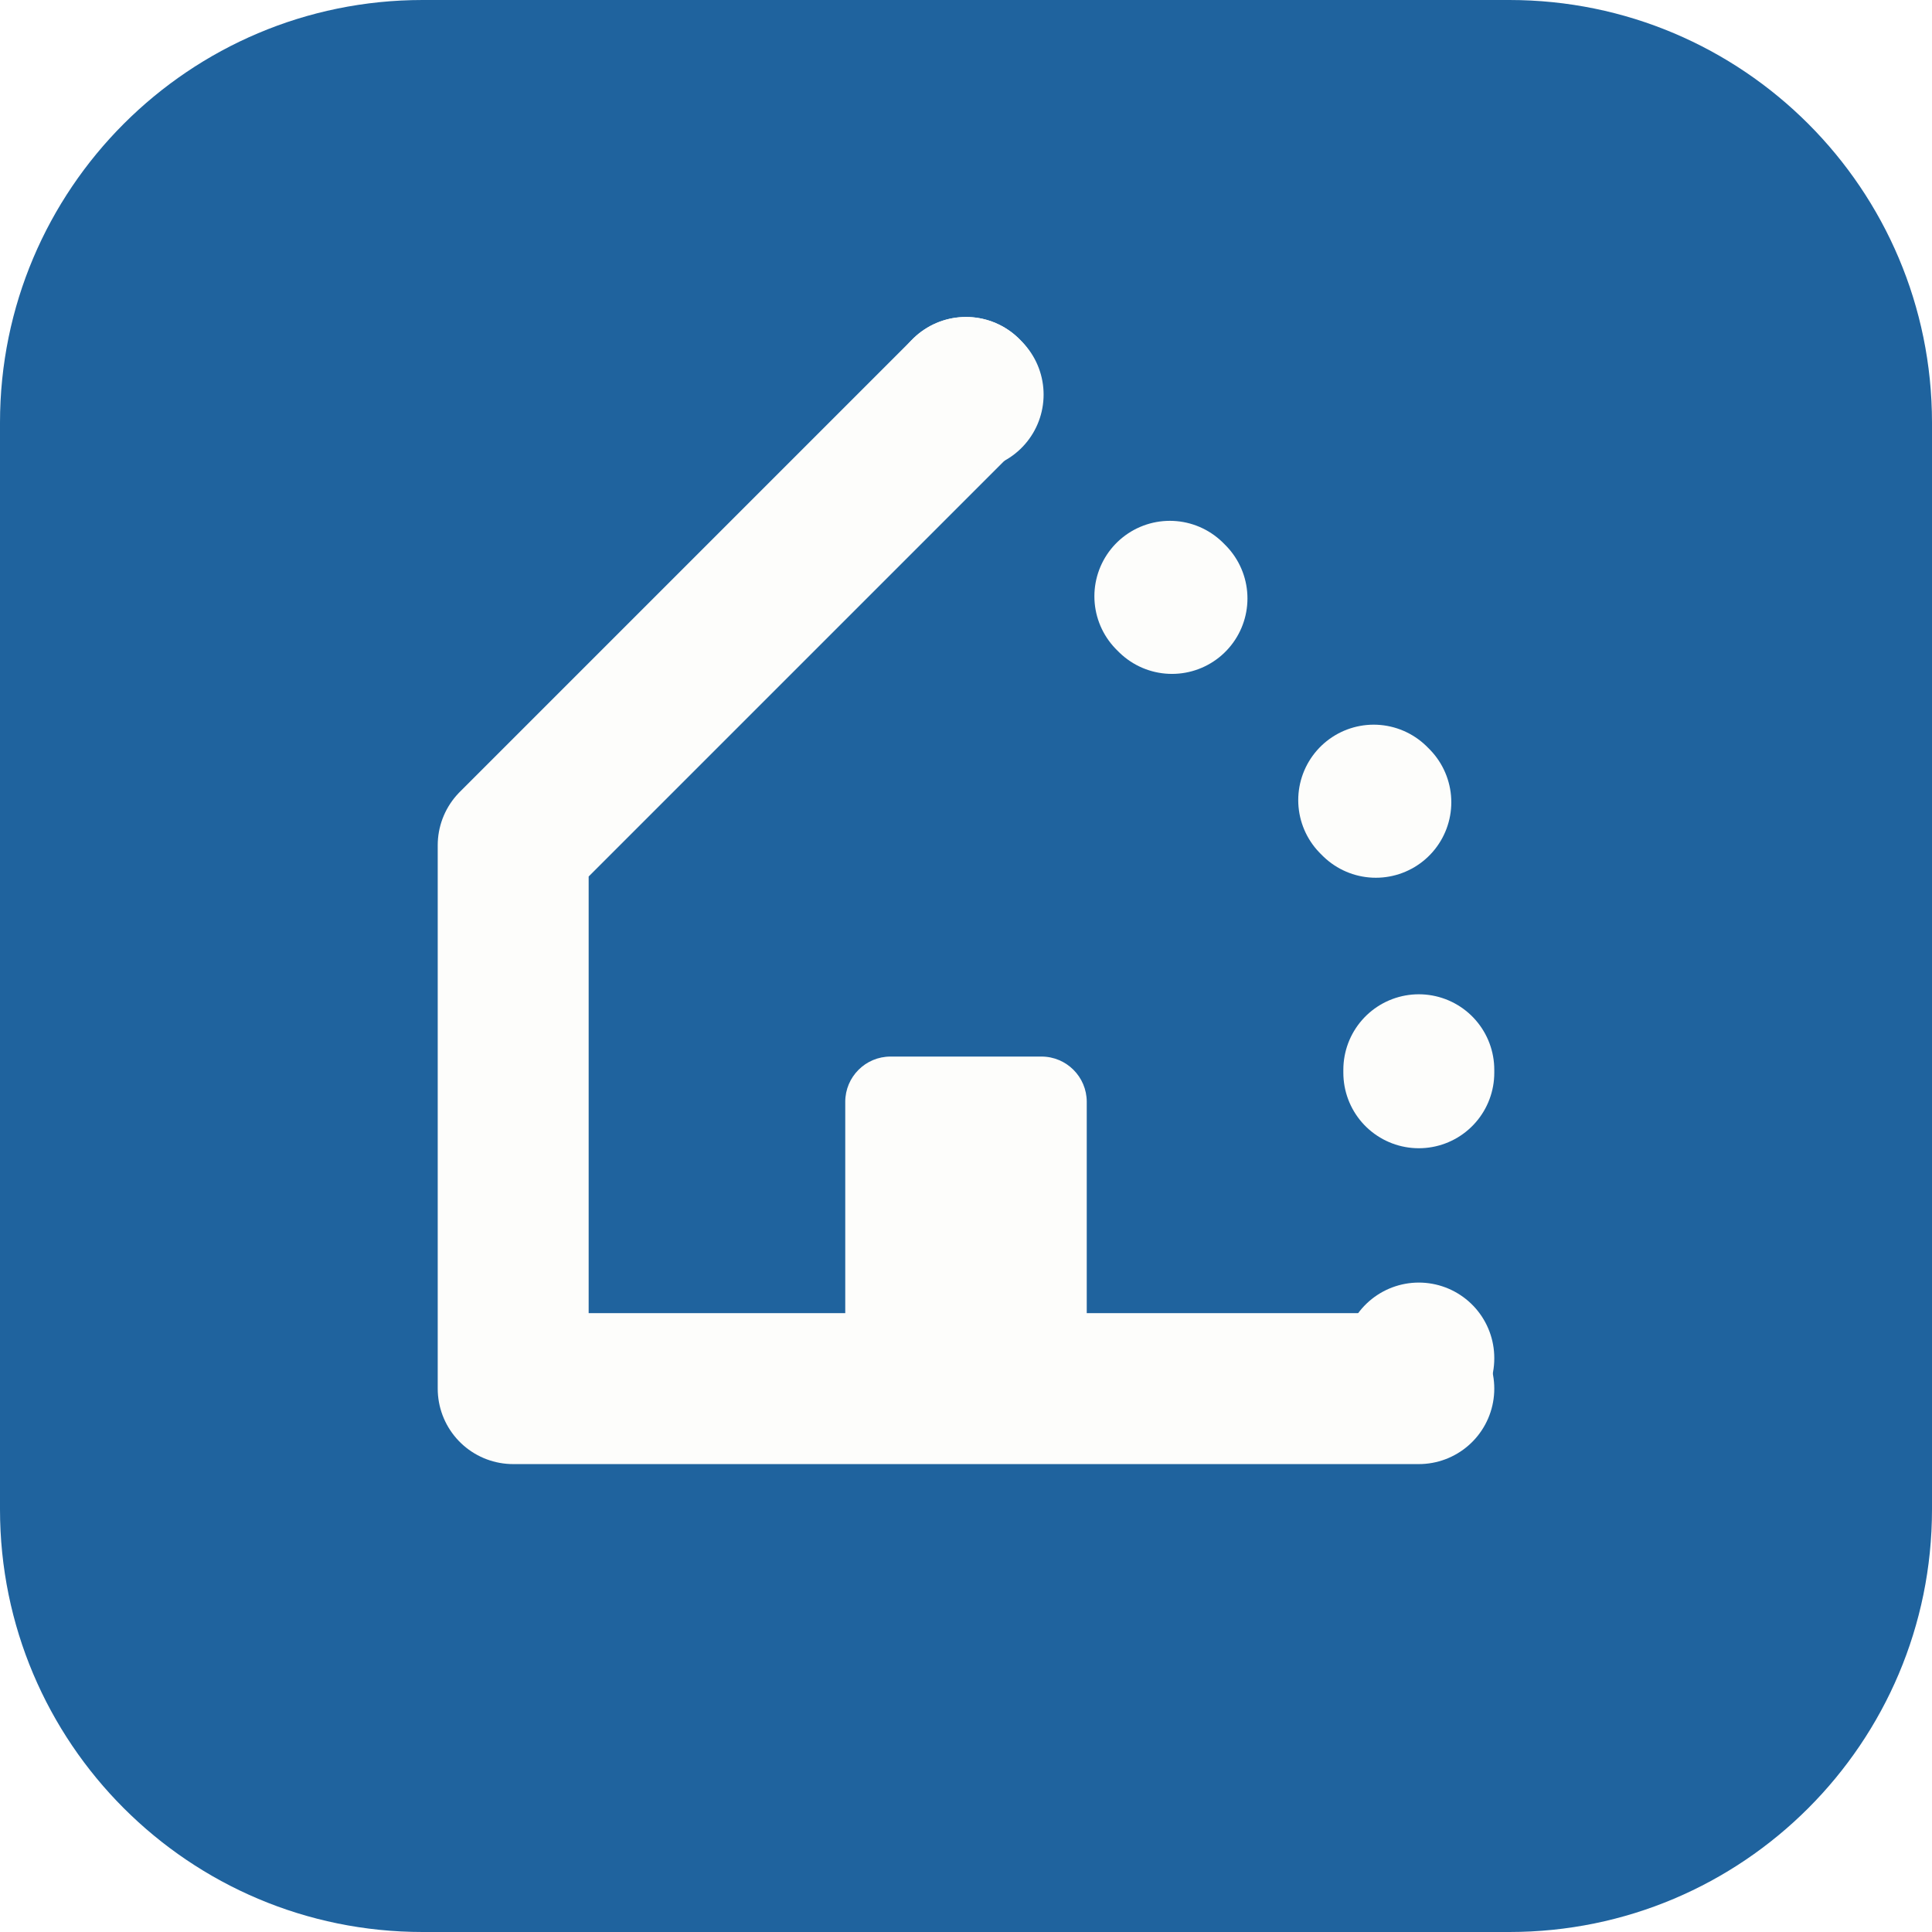
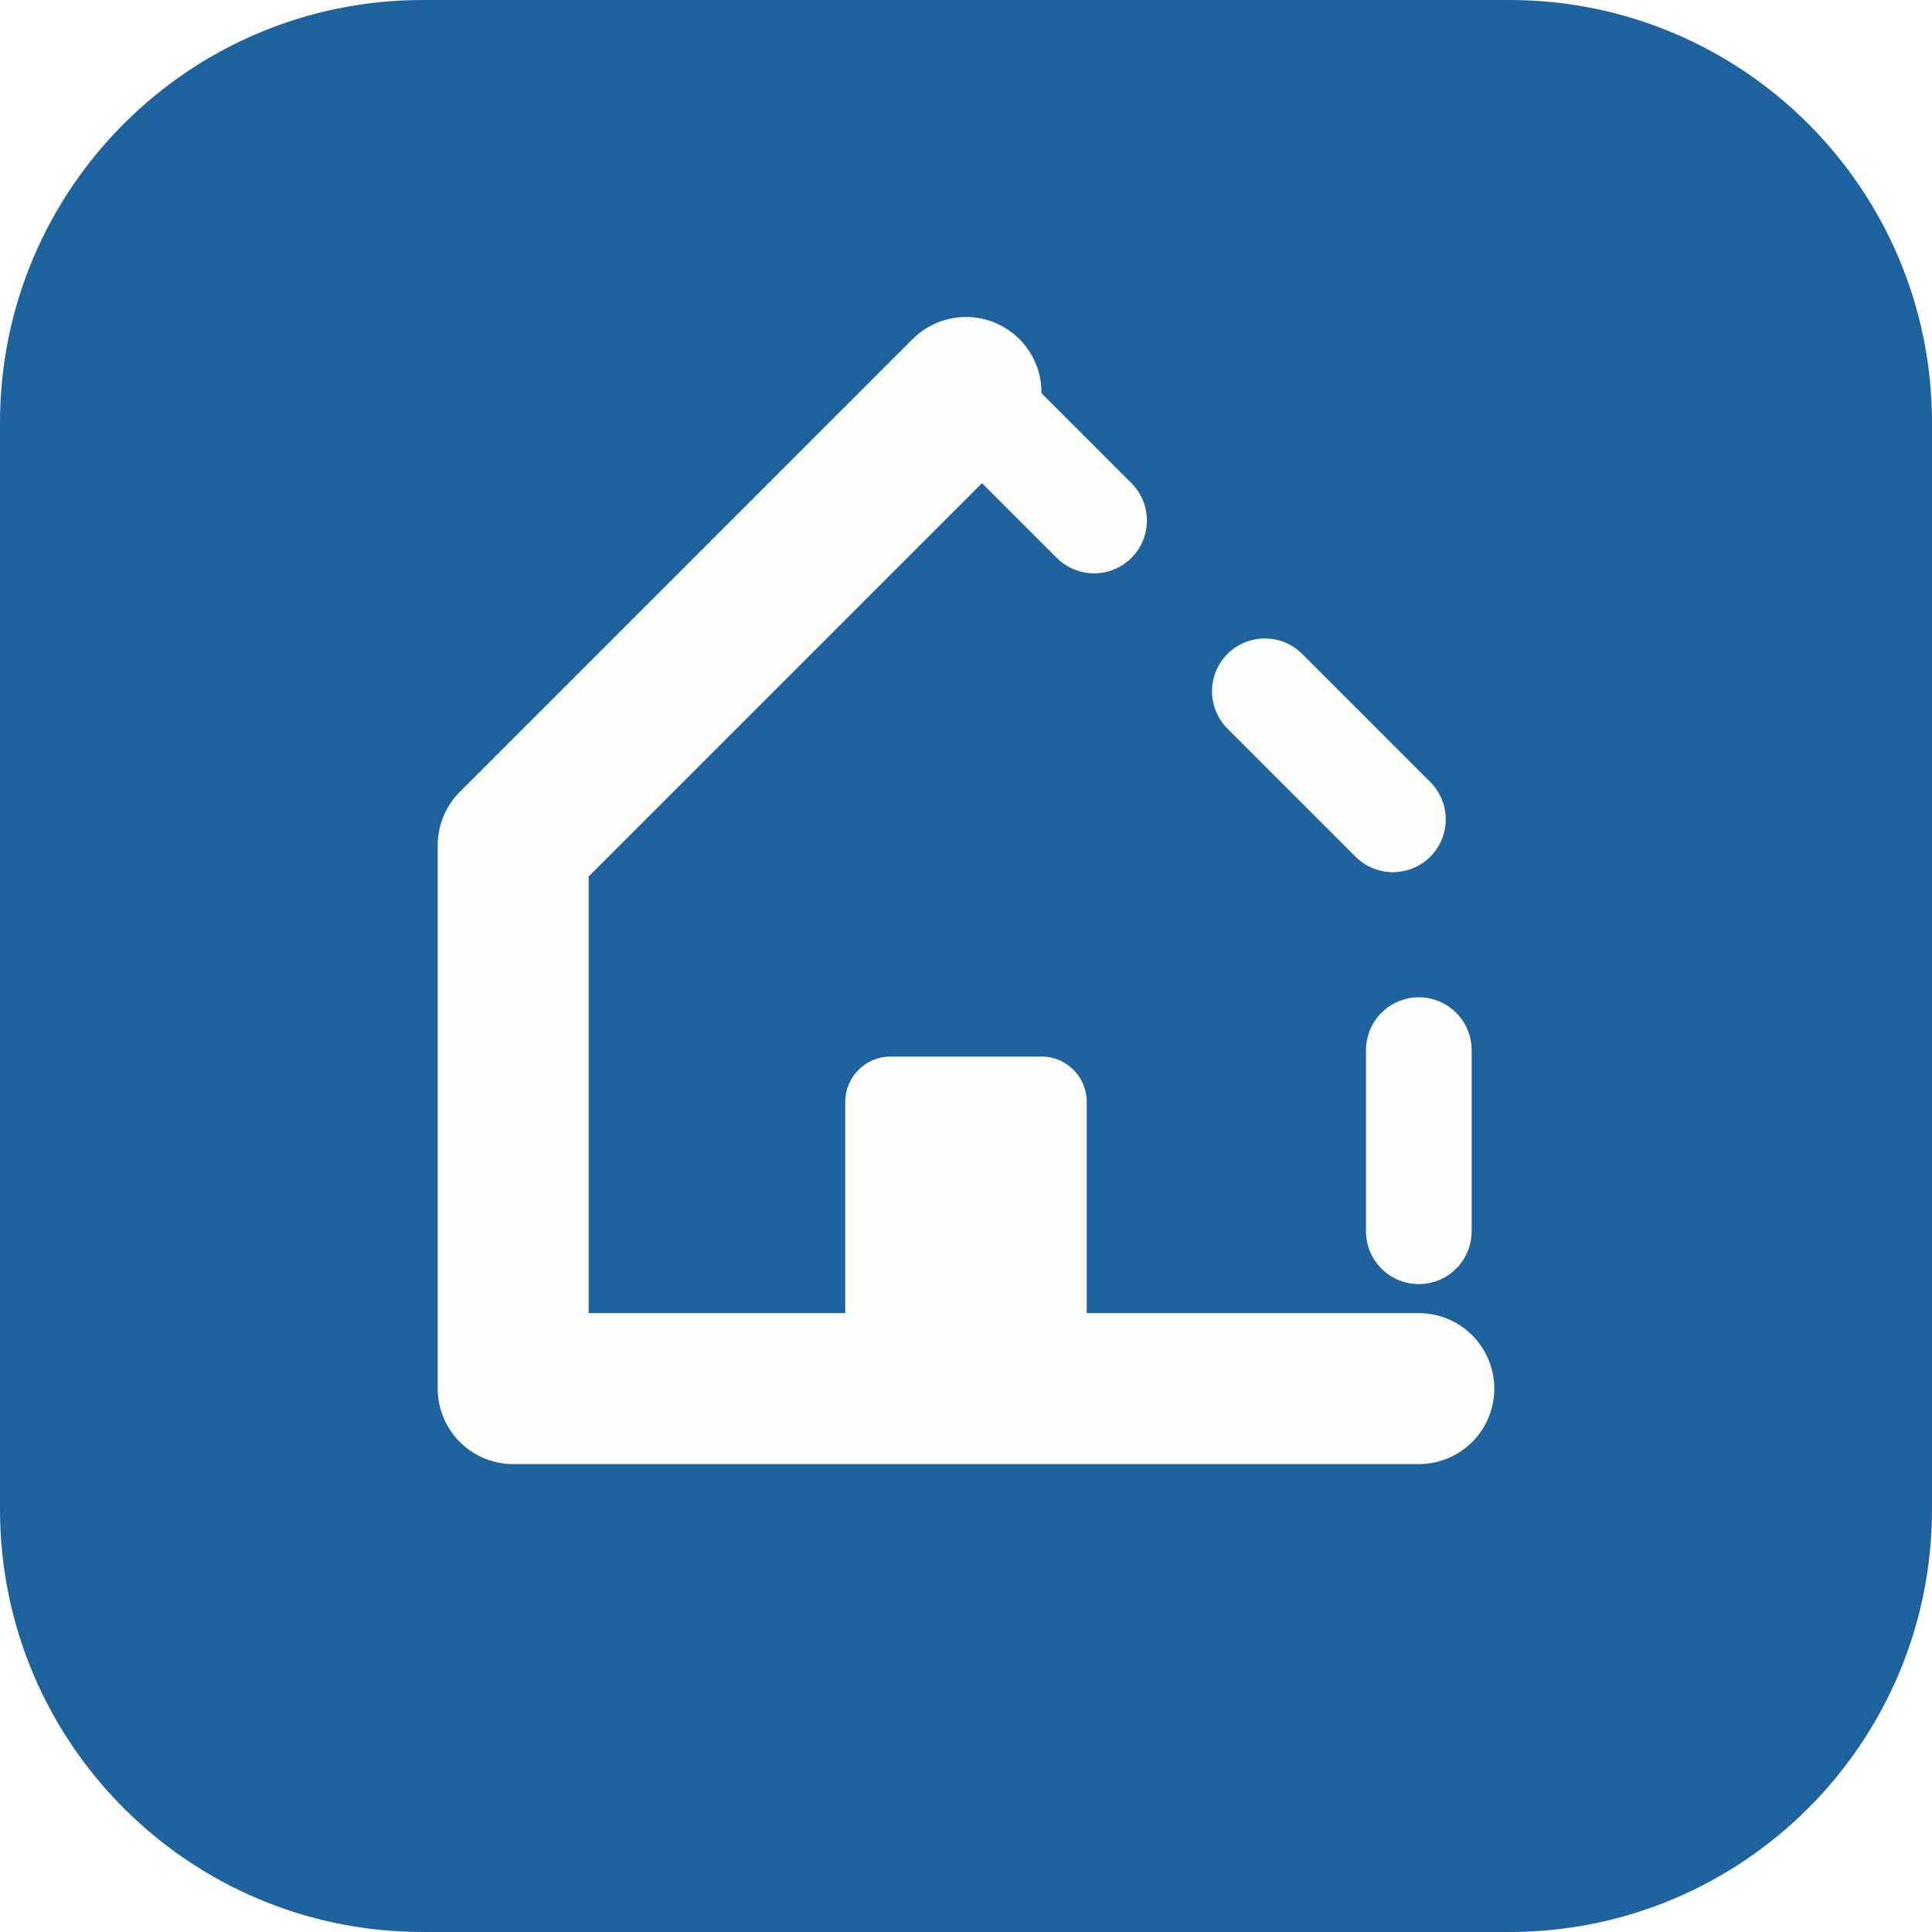
<svg xmlns="http://www.w3.org/2000/svg" viewBox="0 0 64 64">
  <rect width="64" height="64" rx="14" fill="#1f639e" />
  <path d="M 47 46 L 17 46 L 17 28 L 32 13" fill="none" stroke="#fdfdfb" stroke-width="5" stroke-linecap="round" stroke-linejoin="round" />
-   <path d="M 32 13 L 47 28 L 47 45" fill="none" stroke="#fdfdfb" stroke-width="5" stroke-linecap="round" stroke-linejoin="round" stroke-dasharray="0.1 9.45" />
+   <path d="M 32 13 L 47 28 L 47 45" fill="none" stroke="#fdfdfb" stroke-width="3.5" stroke-linecap="round" stroke-linejoin="round" stroke-dasharray="6 8" />
  <rect x="28" y="35" width="8" height="11" rx="1.5" fill="#fdfdfb" />
</svg>
